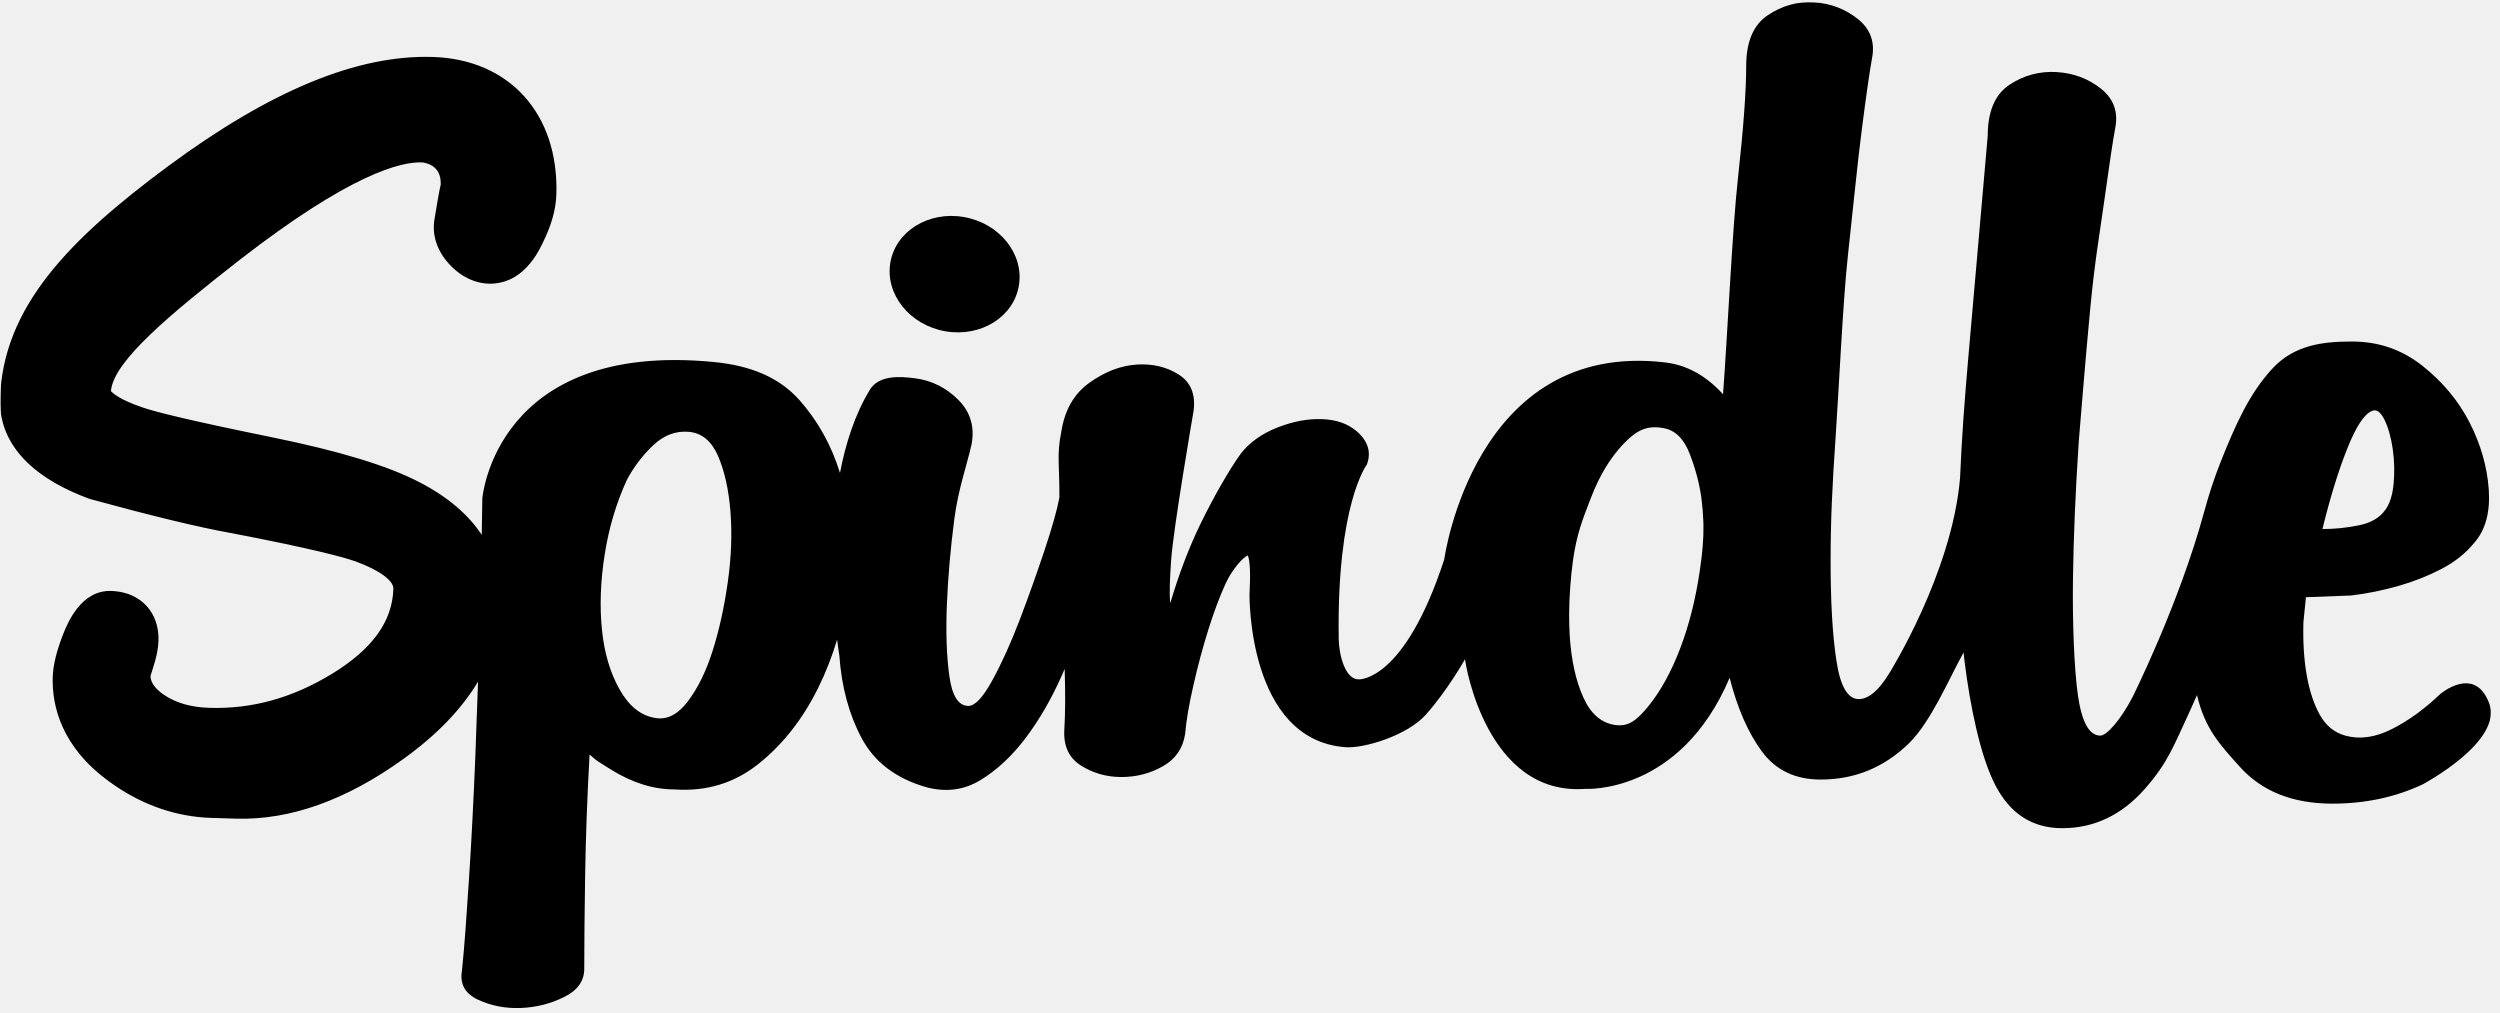
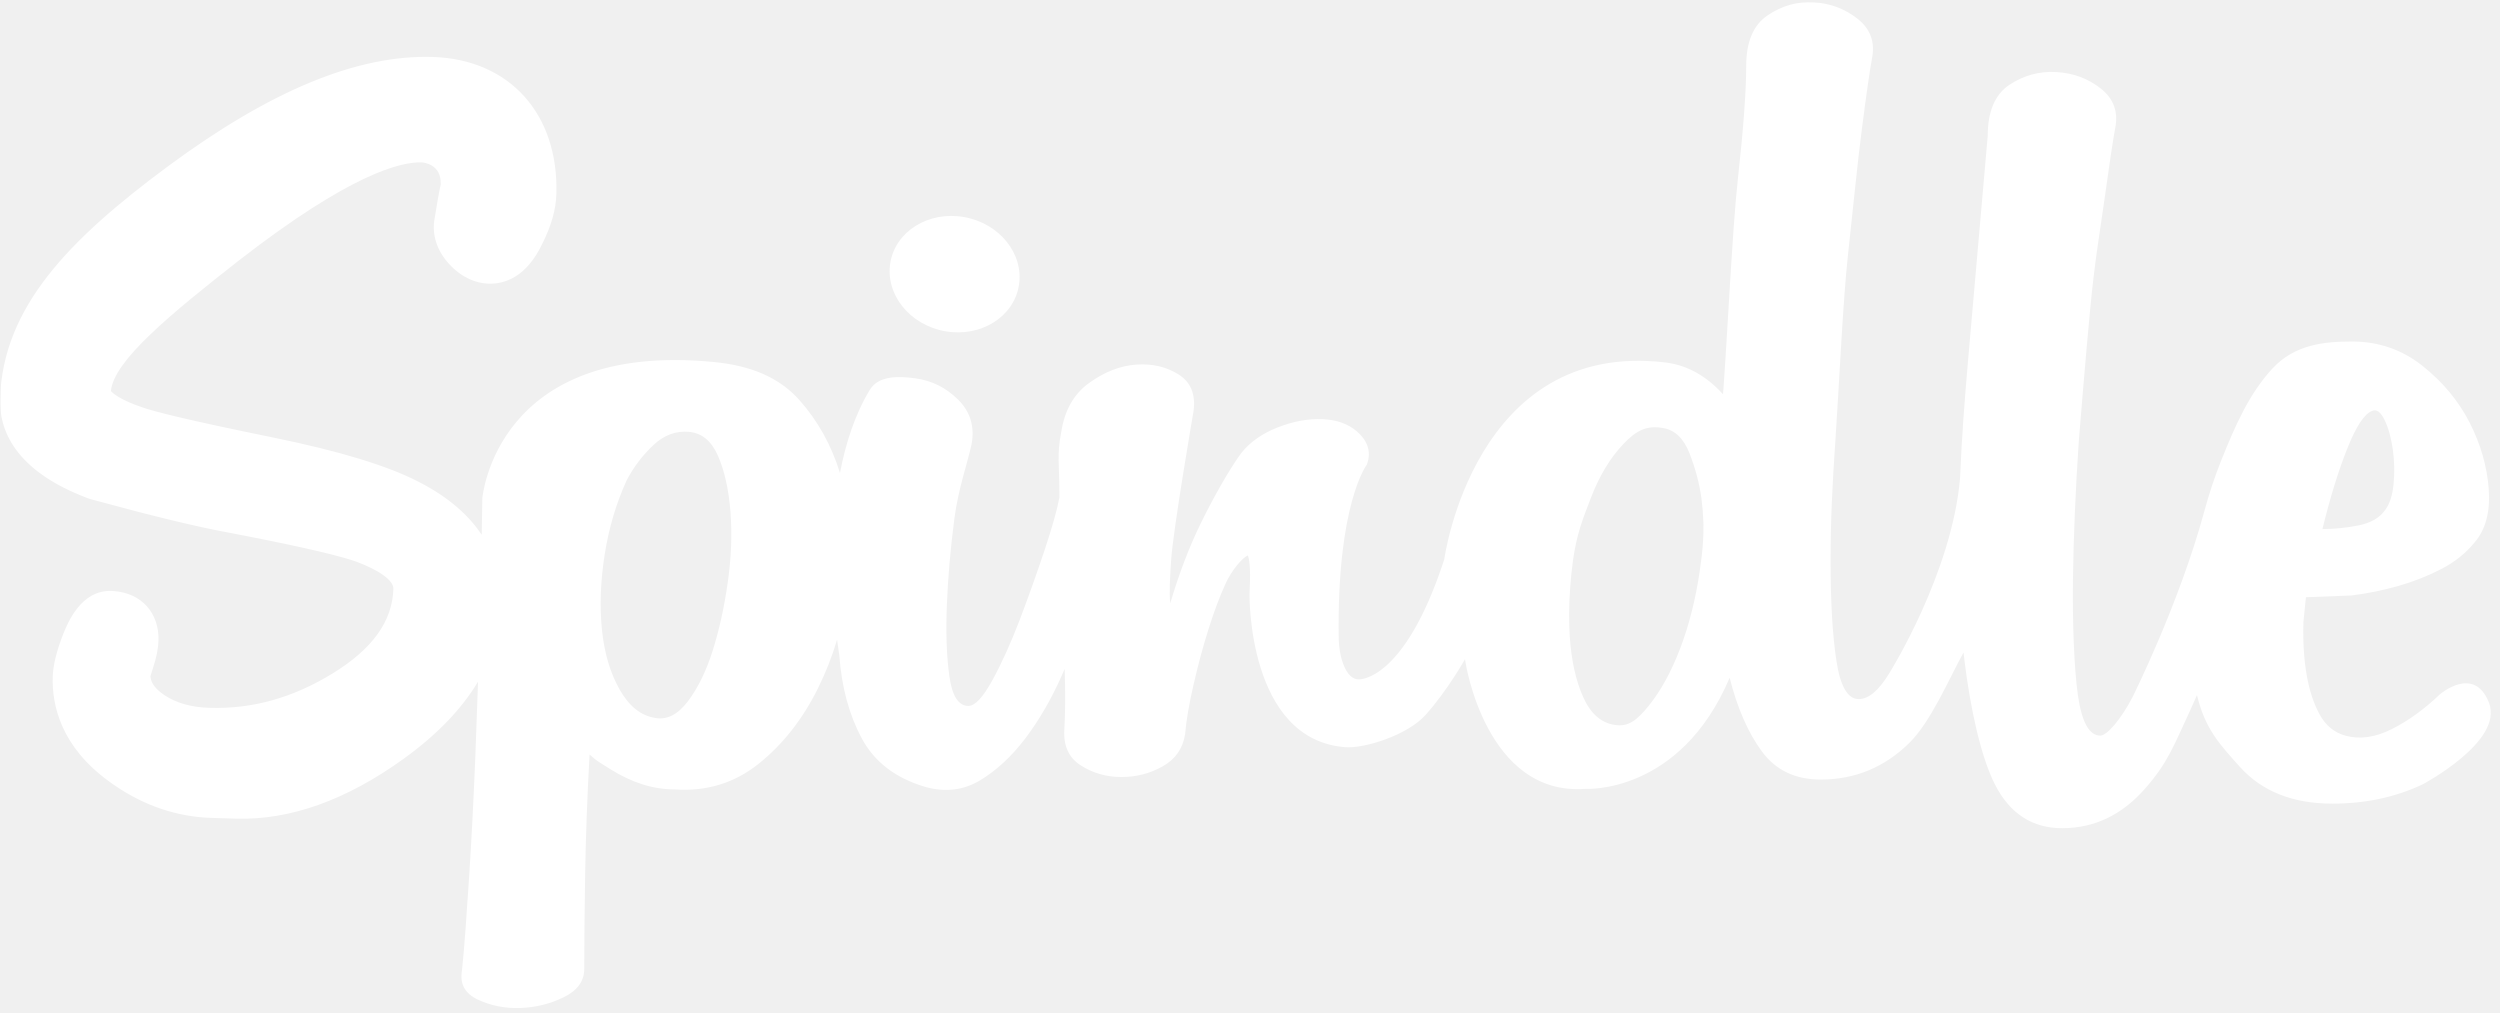
<svg xmlns="http://www.w3.org/2000/svg" xmlns:xlink="http://www.w3.org/1999/xlink" width="247px" height="100px" viewBox="0 0 247 100" version="1.1">
  <defs>
    <polygon id="path-1" points="0.06 99.597 0.06 0.216 246.097 0.216 246.097 99.597" />
  </defs>
  <g id="Page-1" stroke="none" stroke-width="1" fill="none" fill-rule="evenodd">
    <g id="Spindle_logo_darkblue">
      <g id="Group-12">
        <mask id="mask-2" fill="white">
          <use xlink:href="#path-1" />
        </mask>
        <g id="Clip-10" />
-         <path d="M93.398,32.73 C96.906,33.342 100.162,31.313 100.669,28.193 C101.175,25.079 98.743,22.052 95.233,21.443 C91.725,20.829 88.469,22.864 87.961,25.976 C87.455,29.096 89.89,32.117 93.398,32.73" id="Fill-9" fill="#000000" mask="url(#mask-2)" />
-         <path d="M167.946,56.346 C167.533,59.181 166.885,61.756 166.003,64.062 C165.12,66.374 164.08,68.261 162.892,69.734 C161.693,71.202 160.875,71.834 159.529,71.622 C158.178,71.413 157.139,70.495 156.415,68.866 C155.69,67.241 155.25,65.246 155.091,62.881 C155.043,62.148 155.03,61.396 155.03,60.635 C155.035,59.786 155.069,58.917 155.136,58.033 C155.199,57.168 155.281,56.295 155.406,55.402 C155.772,52.779 156.361,51.304 157.196,49.155 C158.024,47 159.088,45.239 160.382,43.875 C161.68,42.51 162.711,41.986 164.37,42.301 C165.514,42.51 166.364,43.347 166.937,44.822 C167.506,46.292 167.899,47.759 168.102,49.23 C168.209,50.077 168.27,50.841 168.292,51.585 C168.295,51.67 168.3,51.752 168.3,51.838 C168.326,53.218 168.206,54.572 167.946,56.346 Z M71.902,57.531 C71.554,60.001 71.056,62.249 70.415,64.276 C69.775,66.305 68.957,67.973 67.967,69.284 C66.973,70.602 65.889,71.151 64.727,70.931 C63.326,70.712 62.157,69.781 61.226,68.136 C60.29,66.493 59.706,64.518 59.473,62.222 C59.24,59.919 59.326,57.451 59.737,54.823 C60.145,52.195 60.875,49.731 61.926,47.43 C62.626,46.114 63.499,44.967 64.55,43.979 C65.6,42.993 66.768,42.554 68.054,42.665 C69.335,42.774 70.297,43.566 70.942,45.046 C71.585,46.527 71.993,48.363 72.169,50.551 C72.341,52.749 72.254,55.071 71.902,57.531 Z M231.91,44.321 C232.779,42.129 233.596,40.891 234.363,40.599 C234.796,40.402 235.203,40.696 235.588,41.473 C235.965,42.254 236.239,43.223 236.408,44.391 C236.571,45.558 236.593,46.7 236.487,47.82 C236.375,48.938 236.101,49.787 235.666,50.374 C235.121,51.152 234.25,51.662 233.052,51.904 C231.854,52.148 230.655,52.27 229.456,52.27 C230.219,49.158 231.034,46.506 231.91,44.321 Z M245.92,69.453 C244.455,65.65 241.06,68.602 241.06,68.602 C239.536,70.059 237.956,71.206 236.321,72.03 C234.687,72.855 233.16,73.075 231.744,72.688 C230.655,72.393 229.814,71.714 229.209,70.643 C228.61,69.571 228.175,68.261 227.903,66.701 C227.629,65.148 227.521,63.4 227.58,61.453 L227.826,59.005 L232.317,58.833 C233.897,58.64 235.446,58.324 236.977,57.887 C238.501,57.451 239.917,56.888 241.224,56.207 C242.534,55.526 243.623,54.657 244.493,53.585 C245.584,52.32 246.046,50.568 245.888,48.331 C245.724,46.095 245.097,43.908 244.006,41.764 C242.915,39.629 241.362,37.751 239.349,36.152 C237.331,34.548 235.012,33.742 232.399,33.742 C229.675,33.742 226.719,34.006 224.488,36.441 C222.25,38.873 220.874,41.932 219.403,45.629 C218.778,47.198 218.244,48.824 217.794,50.491 C215.289,59.716 210.679,68.903 210.679,68.903 C209.532,71.099 208.161,72.678 207.509,72.678 C206.418,72.678 205.681,71.355 205.299,68.7 C204.917,66.05 204.751,61.34 204.809,57.187 C204.866,53.037 205.055,48.509 205.383,43.607 C205.383,43.607 206.085,34.928 206.526,30.375 C206.961,25.828 207.425,23.223 207.919,19.72 C208.406,16.222 208.755,13.871 208.98,12.669 C209.303,11.072 208.837,9.768 207.583,8.768 C206.333,7.769 204.866,7.218 203.173,7.119 C201.485,7.021 199.932,7.447 198.513,8.39 C197.099,9.345 196.387,11.021 196.387,13.417 L194.429,35.777 C194.084,39.839 193.831,43.027 193.653,47.241 C192.842,56.671 186.663,66.514 186.663,66.514 C185.627,68.216 184.623,69.07 183.639,69.07 C182.546,69.07 181.811,67.79 181.432,65.24 C181.045,62.689 180.863,59.414 180.863,55.41 C180.863,51.413 181.026,48.011 181.35,43.307 C181.675,38.608 182.087,29.592 182.579,25.188 C183.066,20.786 183.527,15.963 183.971,12.611 C184.401,9.26 184.731,6.985 184.951,5.781 C185.274,4.183 184.808,2.884 183.562,1.882 C182.302,0.882 180.863,0.33 179.224,0.23 C177.589,0.132 176.063,0.556 174.653,1.508 C173.229,2.457 172.524,4.133 172.524,6.534 C172.524,9.035 172.247,12.734 171.707,17.636 C171.157,22.538 170.667,33.254 170.236,38.955 C168.602,37.155 166.7,36.064 164.513,35.808 C145.625,33.576 142.693,55.263 142.693,55.263 C138.742,67.398 134.254,67.12 134.254,67.12 C132.921,67.161 132.292,64.75 132.266,63.153 C132.052,49.787 135.042,45.906 135.042,45.906 C135.585,44.492 134.95,43.401 134.075,42.635 C133.205,41.878 132.057,41.466 130.642,41.411 C129.226,41.358 127.756,41.63 126.231,42.23 C124.702,42.828 123.507,43.672 122.633,44.764 C121.431,46.396 119.79,49.337 118.647,51.681 C117.5,54.024 116.49,56.663 115.62,59.605 C115.51,58.519 115.595,57.134 115.7,55.44 C115.895,52.358 117.925,40.599 117.925,40.599 C118.14,38.963 117.653,37.765 116.453,37.002 C115.25,36.24 113.862,35.915 112.284,36.021 C110.701,36.128 109.148,36.729 107.626,37.822 C106.097,38.911 105.172,40.546 104.844,42.725 C104.409,44.906 104.667,45.932 104.667,48.656 C104.667,48.815 104.669,48.984 104.669,49.146 C104.449,50.349 103.959,52.089 103.198,54.375 C102.433,56.663 101.618,58.954 100.747,61.24 C99.872,63.529 98.971,65.521 98.046,67.21 C97.12,68.899 96.332,69.745 95.679,69.745 C94.695,69.745 94.068,68.762 93.797,66.802 C93.523,64.838 93.441,62.497 93.55,59.769 C93.66,57.047 93.904,54.212 94.289,51.27 C94.669,48.329 95.552,45.877 95.988,43.915 C96.316,42.17 95.877,40.699 94.681,39.503 C93.481,38.302 92.065,37.598 90.428,37.378 C88.796,37.158 86.804,37.083 85.934,38.52 C84.466,40.948 83.546,43.805 82.99,46.728 C82.143,43.989 80.81,41.591 78.997,39.543 C76.951,37.241 74.107,36.111 70.504,35.765 C48.934,33.68 47.654,49.238 47.654,49.238 C47.637,50.403 47.616,51.611 47.595,52.835 C46.362,50.987 44.419,49.173 41.424,47.634 C38.322,46.021 33.596,44.579 26.972,43.223 C18.246,41.447 15.162,40.635 14.08,40.253 C11.822,39.489 11.131,38.839 10.959,38.635 C11.215,35.66 16.852,31.017 23.622,25.719 C34.647,17.154 39.61,15.979 41.672,16.042 C41.869,16.055 43.597,16.235 43.54,18.153 L43.56,18.153 C43.357,19.036 43.174,20.159 42.943,21.571 C42.644,23.144 43.147,24.743 44.365,26.076 C45.728,27.558 47.143,27.95 48.086,28.016 L48.282,28.026 C49.828,28.072 52.013,27.41 53.598,24.046 C54.476,22.285 54.925,20.697 54.969,19.19 C55.207,11.256 50.344,5.861 42.752,5.627 C35.303,5.4 26.759,8.925 16.628,16.405 C6.844,23.647 0.274,30.332 0.003,39.41 C-0.083,42.375 1.355,46.485 8.718,49.241 L8.97,49.324 C15.02,50.978 19.685,52.106 22.799,52.661 C30.814,54.197 33.959,55.047 35.171,55.482 C37.474,56.327 38.89,57.36 38.866,58.172 C38.771,61.385 36.798,64.125 32.837,66.552 C28.907,68.953 24.942,70.059 20.721,69.935 C18.915,69.887 17.442,69.468 16.261,68.691 C15.061,67.894 14.886,67.213 14.865,66.797 C14.919,66.616 15.002,66.357 15.11,66.022 C15.458,64.968 15.634,64.073 15.659,63.295 C15.741,60.56 13.969,58.592 11.251,58.399 L10.986,58.385 C8.003,58.294 6.694,61.531 6.254,62.62 C5.586,64.323 5.246,65.71 5.209,66.878 C5.125,69.696 6.031,73.778 10.806,77.228 C13.709,79.348 16.877,80.541 20.217,80.776 C20.453,80.791 20.689,80.807 20.927,80.81 L23.328,80.883 C28.653,81.04 34.225,79.051 39.886,74.964 C43.173,72.594 45.617,70.047 47.23,67.346 C47.146,69.891 47.057,72.403 46.958,74.868 C46.782,79.148 46.581,83.09 46.345,86.704 C46.109,90.318 45.877,93.699 45.642,95.892 C45.412,97.206 45.938,98.166 47.219,98.767 C48.503,99.364 49.904,99.645 51.421,99.59 C52.937,99.534 54.368,99.179 55.709,98.519 C57.048,97.866 57.724,96.928 57.724,95.728 C57.724,93.535 57.752,90.127 57.811,86.457 C57.871,82.789 58.012,78.818 58.25,74.546 C58.6,74.868 58.951,75.152 59.298,75.364 C59.651,75.59 60.002,75.806 60.347,76.022 C62.451,77.336 64.55,77.995 66.651,77.995 C69.8,78.217 72.578,77.366 74.968,75.449 C77.358,73.531 79.314,71.041 80.831,67.973 C81.586,66.448 82.21,64.854 82.706,63.194 C82.828,64.184 82.926,64.756 82.926,64.756 C83.148,67.865 83.879,70.589 85.134,72.933 C86.383,75.275 88.481,76.883 91.428,77.751 C93.387,78.295 95.189,78.082 96.825,77.102 C98.454,76.12 99.955,74.73 101.318,72.933 C102.678,71.13 103.875,69.069 104.914,66.72 C105.005,66.504 105.093,66.298 105.188,66.086 C105.264,68.374 105.255,70.362 105.159,72.033 C105.046,73.667 105.589,74.868 106.792,75.63 C107.991,76.39 109.324,76.77 110.796,76.77 C112.265,76.77 113.63,76.422 114.887,75.708 C116.137,75.001 116.874,73.94 117.091,72.519 C117.199,71.211 117.47,69.607 117.911,67.697 C118.343,65.792 118.831,63.968 119.38,62.223 C119.924,60.483 120.495,58.954 121.094,57.645 C121.694,56.339 122.741,55.101 123.286,54.876 C123.507,55.431 123.56,56.71 123.451,58.721 C123.451,58.721 123.24,73.122 132.951,73.825 C134.796,73.955 139.035,72.661 140.859,70.623 C143.016,68.21 144.741,65.134 144.741,65.134 C144.758,65.234 144.771,65.341 144.794,65.445 C144.794,65.445 146.806,78.668 156.628,77.94 C156.628,77.94 165.98,78.525 170.888,66.966 C171.651,69.969 172.712,72.394 174.075,74.243 C175.437,76.093 177.374,77.02 179.881,77.02 C183.26,77.02 186.171,75.82 188.623,73.418 C190.772,71.316 192.562,67.066 193.999,64.465 C194.035,64.766 194.063,65.07 194.101,65.365 C194.649,69.769 195.655,74.701 197.127,77.555 C198.597,80.405 200.805,81.825 203.745,81.825 C206.908,81.825 209.635,80.528 211.92,77.928 C214.21,75.324 214.746,73.703 216.384,70.2 C216.618,69.696 216.837,69.188 217.061,68.675 C217.864,72.011 219.265,73.498 221.286,75.751 C223.461,78.178 226.514,79.4 230.439,79.4 C233.704,79.4 236.672,78.761 239.349,77.5 C239.349,77.5 247.378,73.253 245.92,69.453 L245.92,69.453 Z" id="Fill-11" fill="#000000" mask="url(#mask-2)" />
+         <path d="M93.398,32.73 C96.906,33.342 100.162,31.313 100.669,28.193 C101.175,25.079 98.743,22.052 95.233,21.443 C91.725,20.829 88.469,22.864 87.961,25.976 C87.455,29.096 89.89,32.117 93.398,32.73" id="Fill-9" fill="#ffffff" mask="url(#mask-2)" />
+         <path d="M167.946,56.346 C167.533,59.181 166.885,61.756 166.003,64.062 C165.12,66.374 164.08,68.261 162.892,69.734 C161.693,71.202 160.875,71.834 159.529,71.622 C158.178,71.413 157.139,70.495 156.415,68.866 C155.69,67.241 155.25,65.246 155.091,62.881 C155.043,62.148 155.03,61.396 155.03,60.635 C155.035,59.786 155.069,58.917 155.136,58.033 C155.199,57.168 155.281,56.295 155.406,55.402 C155.772,52.779 156.361,51.304 157.196,49.155 C158.024,47 159.088,45.239 160.382,43.875 C161.68,42.51 162.711,41.986 164.37,42.301 C165.514,42.51 166.364,43.347 166.937,44.822 C167.506,46.292 167.899,47.759 168.102,49.23 C168.209,50.077 168.27,50.841 168.292,51.585 C168.295,51.67 168.3,51.752 168.3,51.838 C168.326,53.218 168.206,54.572 167.946,56.346 Z M71.902,57.531 C71.554,60.001 71.056,62.249 70.415,64.276 C69.775,66.305 68.957,67.973 67.967,69.284 C66.973,70.602 65.889,71.151 64.727,70.931 C63.326,70.712 62.157,69.781 61.226,68.136 C60.29,66.493 59.706,64.518 59.473,62.222 C59.24,59.919 59.326,57.451 59.737,54.823 C60.145,52.195 60.875,49.731 61.926,47.43 C62.626,46.114 63.499,44.967 64.55,43.979 C65.6,42.993 66.768,42.554 68.054,42.665 C69.335,42.774 70.297,43.566 70.942,45.046 C71.585,46.527 71.993,48.363 72.169,50.551 C72.341,52.749 72.254,55.071 71.902,57.531 Z M231.91,44.321 C232.779,42.129 233.596,40.891 234.363,40.599 C234.796,40.402 235.203,40.696 235.588,41.473 C235.965,42.254 236.239,43.223 236.408,44.391 C236.571,45.558 236.593,46.7 236.487,47.82 C236.375,48.938 236.101,49.787 235.666,50.374 C235.121,51.152 234.25,51.662 233.052,51.904 C231.854,52.148 230.655,52.27 229.456,52.27 C230.219,49.158 231.034,46.506 231.91,44.321 Z M245.92,69.453 C244.455,65.65 241.06,68.602 241.06,68.602 C239.536,70.059 237.956,71.206 236.321,72.03 C234.687,72.855 233.16,73.075 231.744,72.688 C230.655,72.393 229.814,71.714 229.209,70.643 C228.61,69.571 228.175,68.261 227.903,66.701 C227.629,65.148 227.521,63.4 227.58,61.453 L227.826,59.005 L232.317,58.833 C233.897,58.64 235.446,58.324 236.977,57.887 C238.501,57.451 239.917,56.888 241.224,56.207 C242.534,55.526 243.623,54.657 244.493,53.585 C245.584,52.32 246.046,50.568 245.888,48.331 C245.724,46.095 245.097,43.908 244.006,41.764 C242.915,39.629 241.362,37.751 239.349,36.152 C237.331,34.548 235.012,33.742 232.399,33.742 C229.675,33.742 226.719,34.006 224.488,36.441 C222.25,38.873 220.874,41.932 219.403,45.629 C218.778,47.198 218.244,48.824 217.794,50.491 C215.289,59.716 210.679,68.903 210.679,68.903 C209.532,71.099 208.161,72.678 207.509,72.678 C206.418,72.678 205.681,71.355 205.299,68.7 C204.917,66.05 204.751,61.34 204.809,57.187 C204.866,53.037 205.055,48.509 205.383,43.607 C205.383,43.607 206.085,34.928 206.526,30.375 C206.961,25.828 207.425,23.223 207.919,19.72 C208.406,16.222 208.755,13.871 208.98,12.669 C209.303,11.072 208.837,9.768 207.583,8.768 C206.333,7.769 204.866,7.218 203.173,7.119 C201.485,7.021 199.932,7.447 198.513,8.39 C197.099,9.345 196.387,11.021 196.387,13.417 L194.429,35.777 C194.084,39.839 193.831,43.027 193.653,47.241 C192.842,56.671 186.663,66.514 186.663,66.514 C185.627,68.216 184.623,69.07 183.639,69.07 C182.546,69.07 181.811,67.79 181.432,65.24 C181.045,62.689 180.863,59.414 180.863,55.41 C180.863,51.413 181.026,48.011 181.35,43.307 C181.675,38.608 182.087,29.592 182.579,25.188 C183.066,20.786 183.527,15.963 183.971,12.611 C184.401,9.26 184.731,6.985 184.951,5.781 C185.274,4.183 184.808,2.884 183.562,1.882 C182.302,0.882 180.863,0.33 179.224,0.23 C177.589,0.132 176.063,0.556 174.653,1.508 C173.229,2.457 172.524,4.133 172.524,6.534 C172.524,9.035 172.247,12.734 171.707,17.636 C171.157,22.538 170.667,33.254 170.236,38.955 C168.602,37.155 166.7,36.064 164.513,35.808 C145.625,33.576 142.693,55.263 142.693,55.263 C138.742,67.398 134.254,67.12 134.254,67.12 C132.921,67.161 132.292,64.75 132.266,63.153 C132.052,49.787 135.042,45.906 135.042,45.906 C135.585,44.492 134.95,43.401 134.075,42.635 C133.205,41.878 132.057,41.466 130.642,41.411 C129.226,41.358 127.756,41.63 126.231,42.23 C124.702,42.828 123.507,43.672 122.633,44.764 C121.431,46.396 119.79,49.337 118.647,51.681 C117.5,54.024 116.49,56.663 115.62,59.605 C115.51,58.519 115.595,57.134 115.7,55.44 C115.895,52.358 117.925,40.599 117.925,40.599 C118.14,38.963 117.653,37.765 116.453,37.002 C115.25,36.24 113.862,35.915 112.284,36.021 C110.701,36.128 109.148,36.729 107.626,37.822 C106.097,38.911 105.172,40.546 104.844,42.725 C104.409,44.906 104.667,45.932 104.667,48.656 C104.667,48.815 104.669,48.984 104.669,49.146 C104.449,50.349 103.959,52.089 103.198,54.375 C102.433,56.663 101.618,58.954 100.747,61.24 C99.872,63.529 98.971,65.521 98.046,67.21 C97.12,68.899 96.332,69.745 95.679,69.745 C94.695,69.745 94.068,68.762 93.797,66.802 C93.523,64.838 93.441,62.497 93.55,59.769 C93.66,57.047 93.904,54.212 94.289,51.27 C94.669,48.329 95.552,45.877 95.988,43.915 C96.316,42.17 95.877,40.699 94.681,39.503 C93.481,38.302 92.065,37.598 90.428,37.378 C88.796,37.158 86.804,37.083 85.934,38.52 C84.466,40.948 83.546,43.805 82.99,46.728 C82.143,43.989 80.81,41.591 78.997,39.543 C76.951,37.241 74.107,36.111 70.504,35.765 C48.934,33.68 47.654,49.238 47.654,49.238 C47.637,50.403 47.616,51.611 47.595,52.835 C46.362,50.987 44.419,49.173 41.424,47.634 C38.322,46.021 33.596,44.579 26.972,43.223 C18.246,41.447 15.162,40.635 14.08,40.253 C11.822,39.489 11.131,38.839 10.959,38.635 C11.215,35.66 16.852,31.017 23.622,25.719 C34.647,17.154 39.61,15.979 41.672,16.042 C41.869,16.055 43.597,16.235 43.54,18.153 L43.56,18.153 C43.357,19.036 43.174,20.159 42.943,21.571 C42.644,23.144 43.147,24.743 44.365,26.076 C45.728,27.558 47.143,27.95 48.086,28.016 L48.282,28.026 C49.828,28.072 52.013,27.41 53.598,24.046 C54.476,22.285 54.925,20.697 54.969,19.19 C55.207,11.256 50.344,5.861 42.752,5.627 C35.303,5.4 26.759,8.925 16.628,16.405 C6.844,23.647 0.274,30.332 0.003,39.41 C-0.083,42.375 1.355,46.485 8.718,49.241 L8.97,49.324 C15.02,50.978 19.685,52.106 22.799,52.661 C30.814,54.197 33.959,55.047 35.171,55.482 C37.474,56.327 38.89,57.36 38.866,58.172 C38.771,61.385 36.798,64.125 32.837,66.552 C28.907,68.953 24.942,70.059 20.721,69.935 C18.915,69.887 17.442,69.468 16.261,68.691 C15.061,67.894 14.886,67.213 14.865,66.797 C14.919,66.616 15.002,66.357 15.11,66.022 C15.458,64.968 15.634,64.073 15.659,63.295 C15.741,60.56 13.969,58.592 11.251,58.399 L10.986,58.385 C8.003,58.294 6.694,61.531 6.254,62.62 C5.586,64.323 5.246,65.71 5.209,66.878 C5.125,69.696 6.031,73.778 10.806,77.228 C13.709,79.348 16.877,80.541 20.217,80.776 C20.453,80.791 20.689,80.807 20.927,80.81 L23.328,80.883 C28.653,81.04 34.225,79.051 39.886,74.964 C43.173,72.594 45.617,70.047 47.23,67.346 C47.146,69.891 47.057,72.403 46.958,74.868 C46.782,79.148 46.581,83.09 46.345,86.704 C46.109,90.318 45.877,93.699 45.642,95.892 C45.412,97.206 45.938,98.166 47.219,98.767 C48.503,99.364 49.904,99.645 51.421,99.59 C52.937,99.534 54.368,99.179 55.709,98.519 C57.048,97.866 57.724,96.928 57.724,95.728 C57.724,93.535 57.752,90.127 57.811,86.457 C57.871,82.789 58.012,78.818 58.25,74.546 C58.6,74.868 58.951,75.152 59.298,75.364 C59.651,75.59 60.002,75.806 60.347,76.022 C62.451,77.336 64.55,77.995 66.651,77.995 C69.8,78.217 72.578,77.366 74.968,75.449 C77.358,73.531 79.314,71.041 80.831,67.973 C81.586,66.448 82.21,64.854 82.706,63.194 C82.828,64.184 82.926,64.756 82.926,64.756 C83.148,67.865 83.879,70.589 85.134,72.933 C86.383,75.275 88.481,76.883 91.428,77.751 C93.387,78.295 95.189,78.082 96.825,77.102 C98.454,76.12 99.955,74.73 101.318,72.933 C102.678,71.13 103.875,69.069 104.914,66.72 C105.005,66.504 105.093,66.298 105.188,66.086 C105.264,68.374 105.255,70.362 105.159,72.033 C105.046,73.667 105.589,74.868 106.792,75.63 C107.991,76.39 109.324,76.77 110.796,76.77 C112.265,76.77 113.63,76.422 114.887,75.708 C116.137,75.001 116.874,73.94 117.091,72.519 C117.199,71.211 117.47,69.607 117.911,67.697 C118.343,65.792 118.831,63.968 119.38,62.223 C119.924,60.483 120.495,58.954 121.094,57.645 C121.694,56.339 122.741,55.101 123.286,54.876 C123.507,55.431 123.56,56.71 123.451,58.721 C123.451,58.721 123.24,73.122 132.951,73.825 C134.796,73.955 139.035,72.661 140.859,70.623 C143.016,68.21 144.741,65.134 144.741,65.134 C144.758,65.234 144.771,65.341 144.794,65.445 C144.794,65.445 146.806,78.668 156.628,77.94 C156.628,77.94 165.98,78.525 170.888,66.966 C171.651,69.969 172.712,72.394 174.075,74.243 C175.437,76.093 177.374,77.02 179.881,77.02 C183.26,77.02 186.171,75.82 188.623,73.418 C190.772,71.316 192.562,67.066 193.999,64.465 C194.035,64.766 194.063,65.07 194.101,65.365 C194.649,69.769 195.655,74.701 197.127,77.555 C198.597,80.405 200.805,81.825 203.745,81.825 C206.908,81.825 209.635,80.528 211.92,77.928 C214.21,75.324 214.746,73.703 216.384,70.2 C216.618,69.696 216.837,69.188 217.061,68.675 C217.864,72.011 219.265,73.498 221.286,75.751 C223.461,78.178 226.514,79.4 230.439,79.4 C233.704,79.4 236.672,78.761 239.349,77.5 C239.349,77.5 247.378,73.253 245.92,69.453 L245.92,69.453 Z" id="Fill-11" fill="#ffffff" mask="url(#mask-2)" />
      </g>
    </g>
  </g>
</svg>
